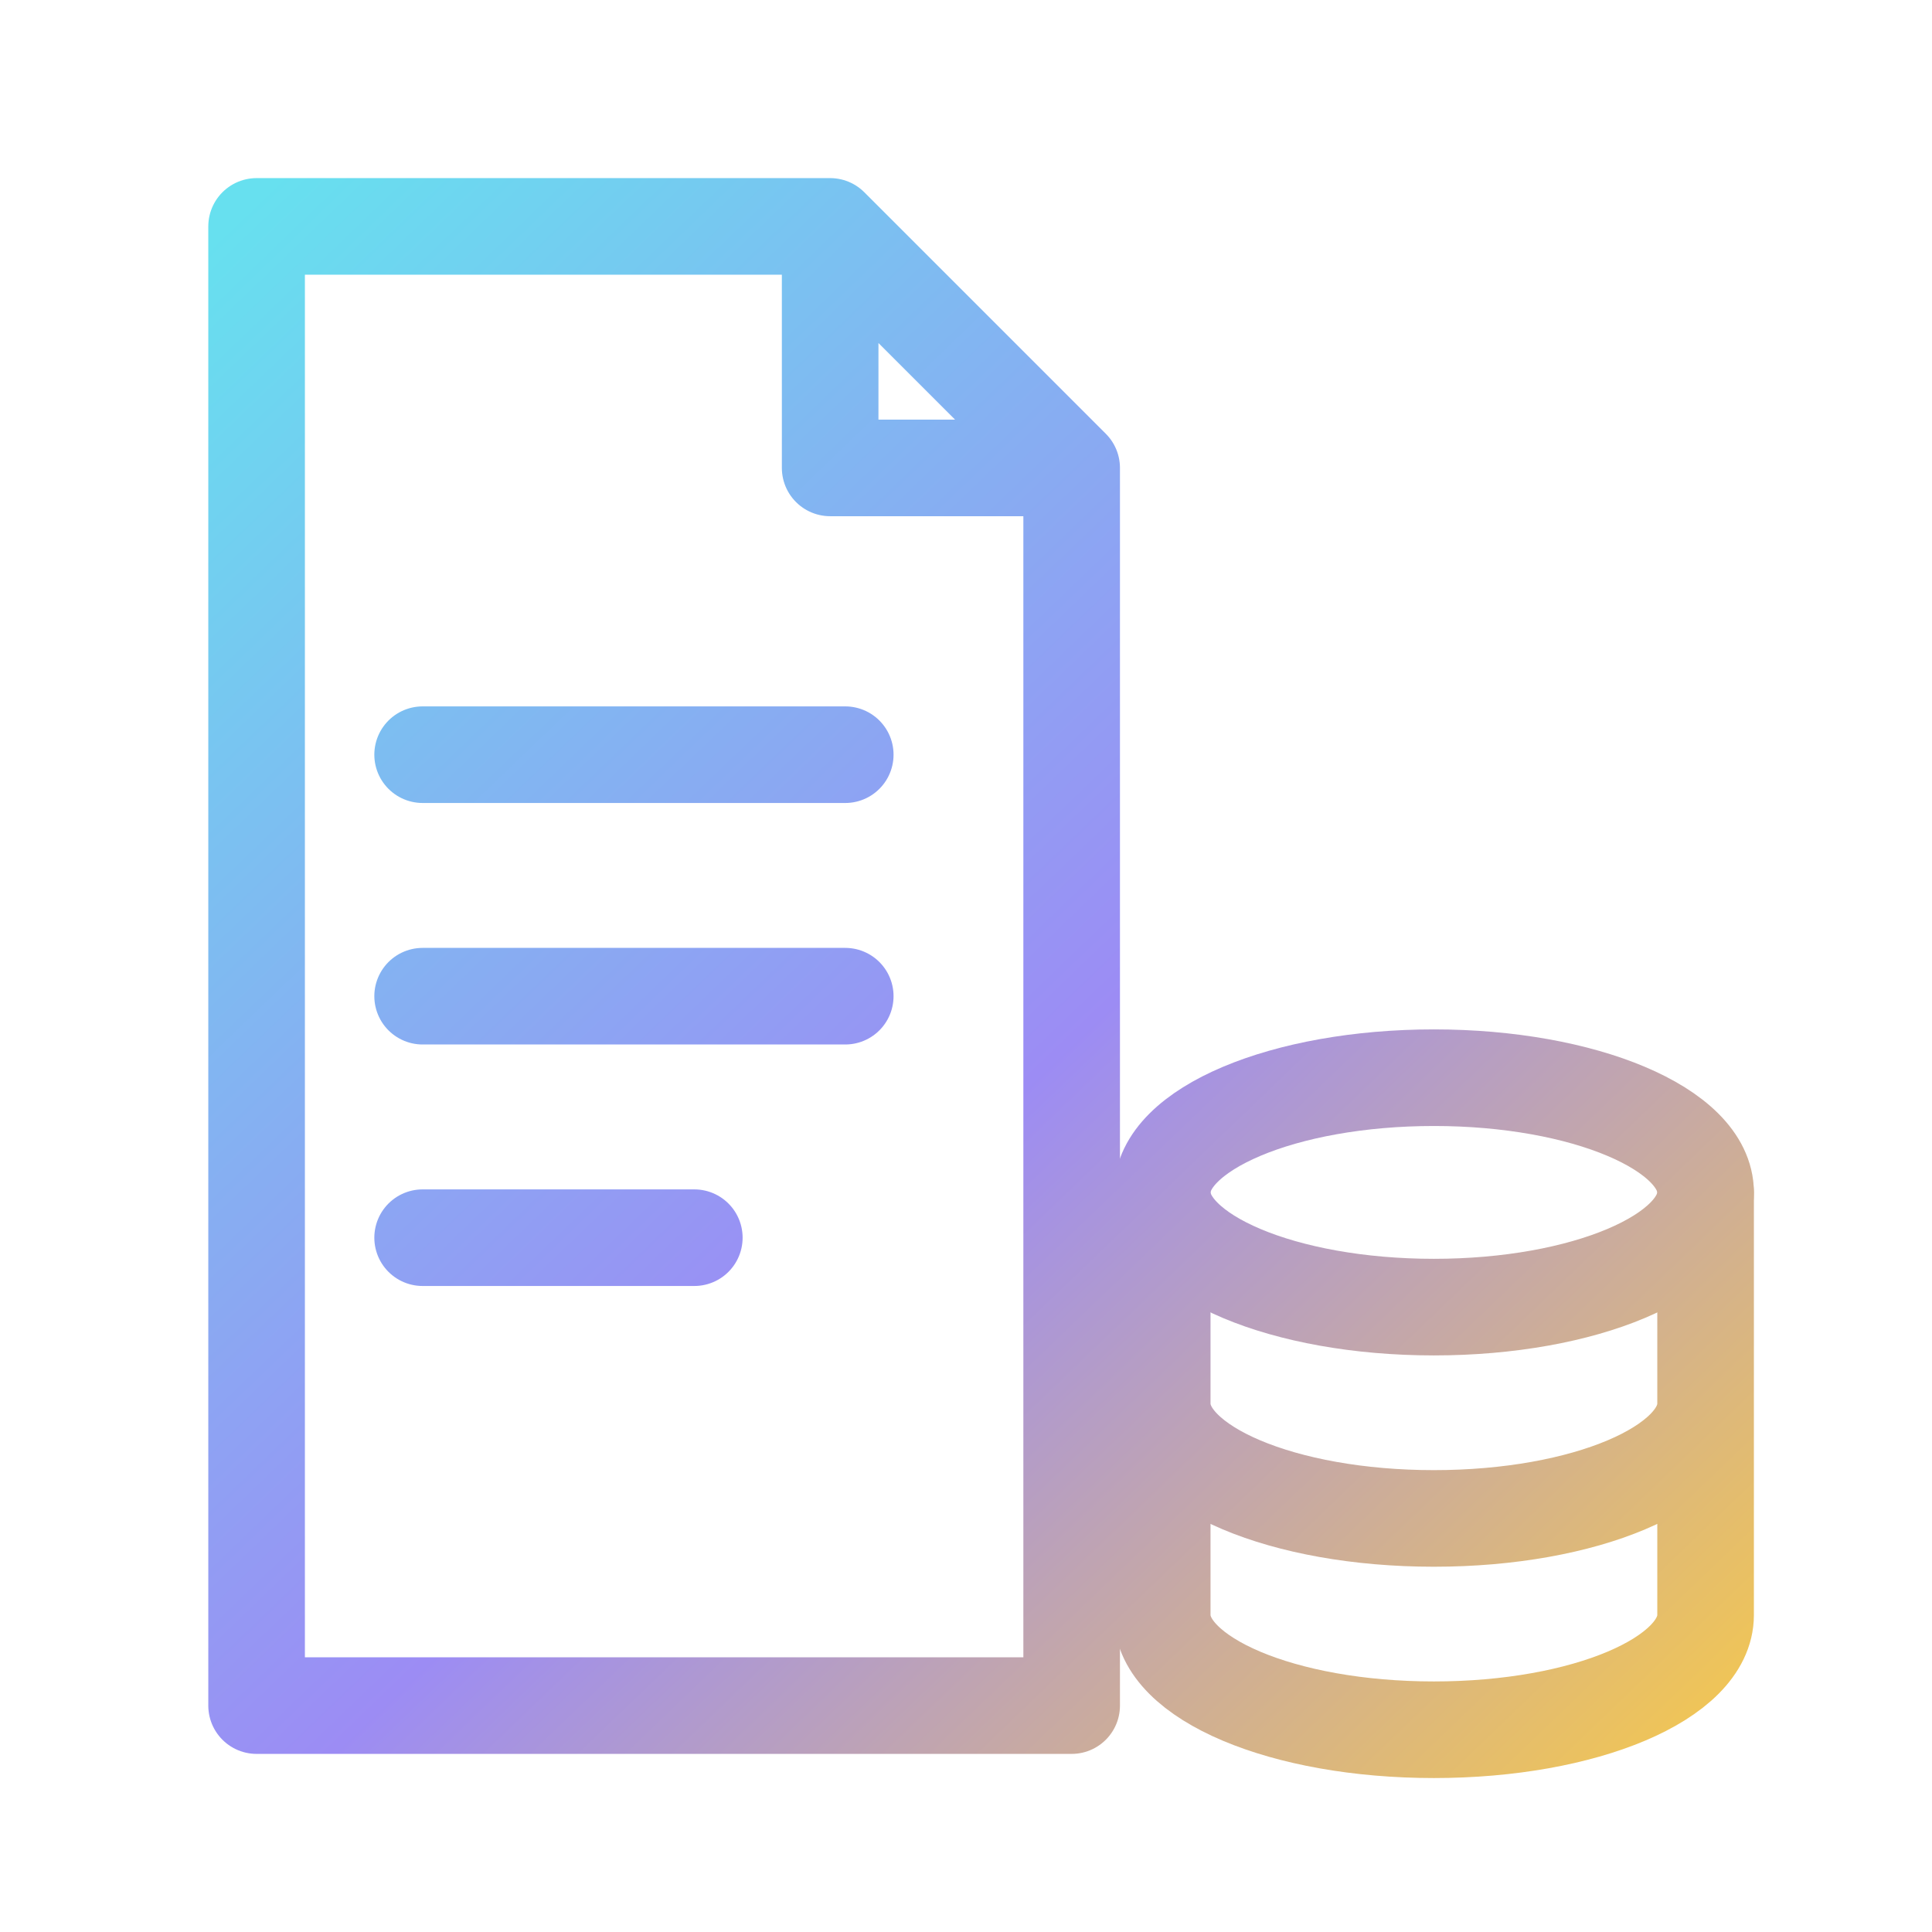
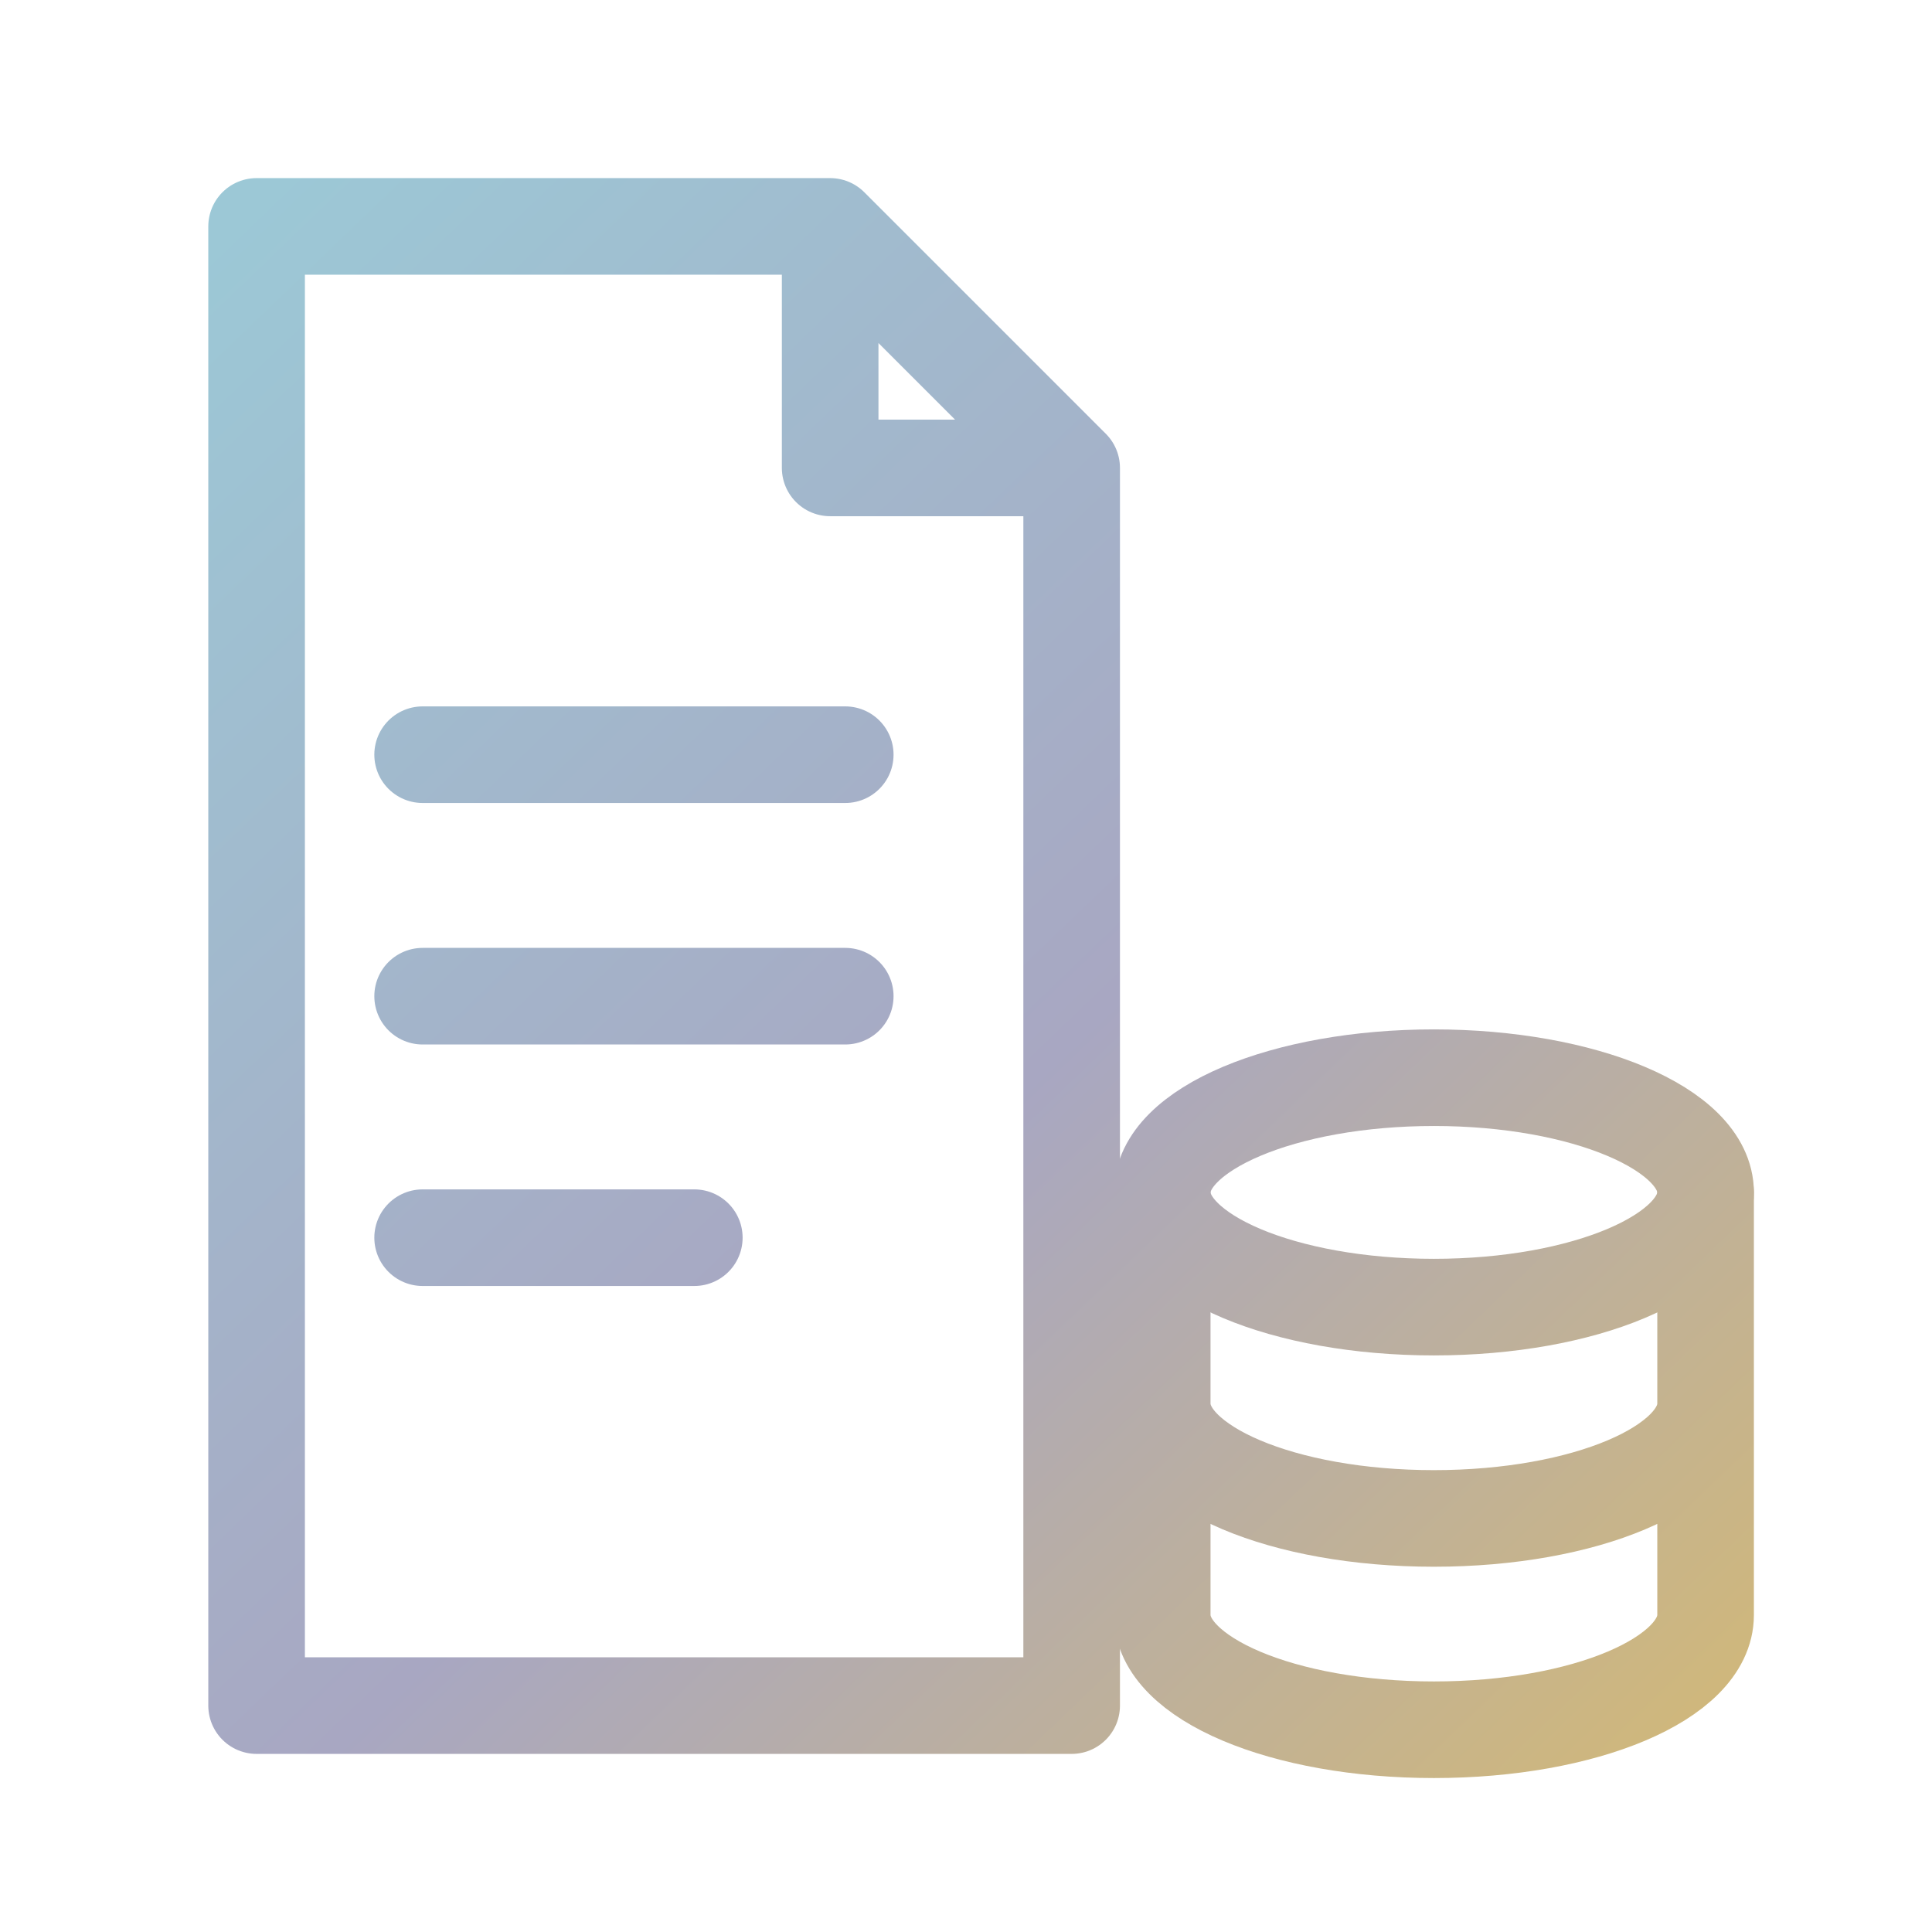
<svg xmlns="http://www.w3.org/2000/svg" viewBox="0 0 64 64" fill="none">
  <defs>
    <linearGradient id="g" x1="8" y1="7" x2="57" y2="58" gradientUnits="userSpaceOnUse">
-       <stop stop-color="#67E0EF" />
-       <stop offset=".55" stop-color="#9C8CF4" />
-       <stop offset="1" stop-color="#F3C751" />
+       <stop stop-color="#9CC8D6" />
+       <stop offset=".55" stop-color="#A8A7C2" />
+       <stop offset="1" stop-color="#D1B879" />
    </linearGradient>
  </defs>
  <g stroke="url(#g)" stroke-width="3.2" stroke-linecap="round" stroke-linejoin="round">
    <path d="M8.5 7.5h19l8 8v41h-27v-49Zm19 0v8h8M14 25h14M14 33h14M14 41h9" />
    <ellipse cx="47.5" cy="39.5" rx="9" ry="3.8" />
    <path d="M38.5 39.5v14c0 2.1 4 3.8 9 3.8s9-1.7 9-3.8v-14M38.5 46.5c0 2.1 4 3.8 9 3.8s9-1.7 9-3.8" />
  </g>
</svg>
